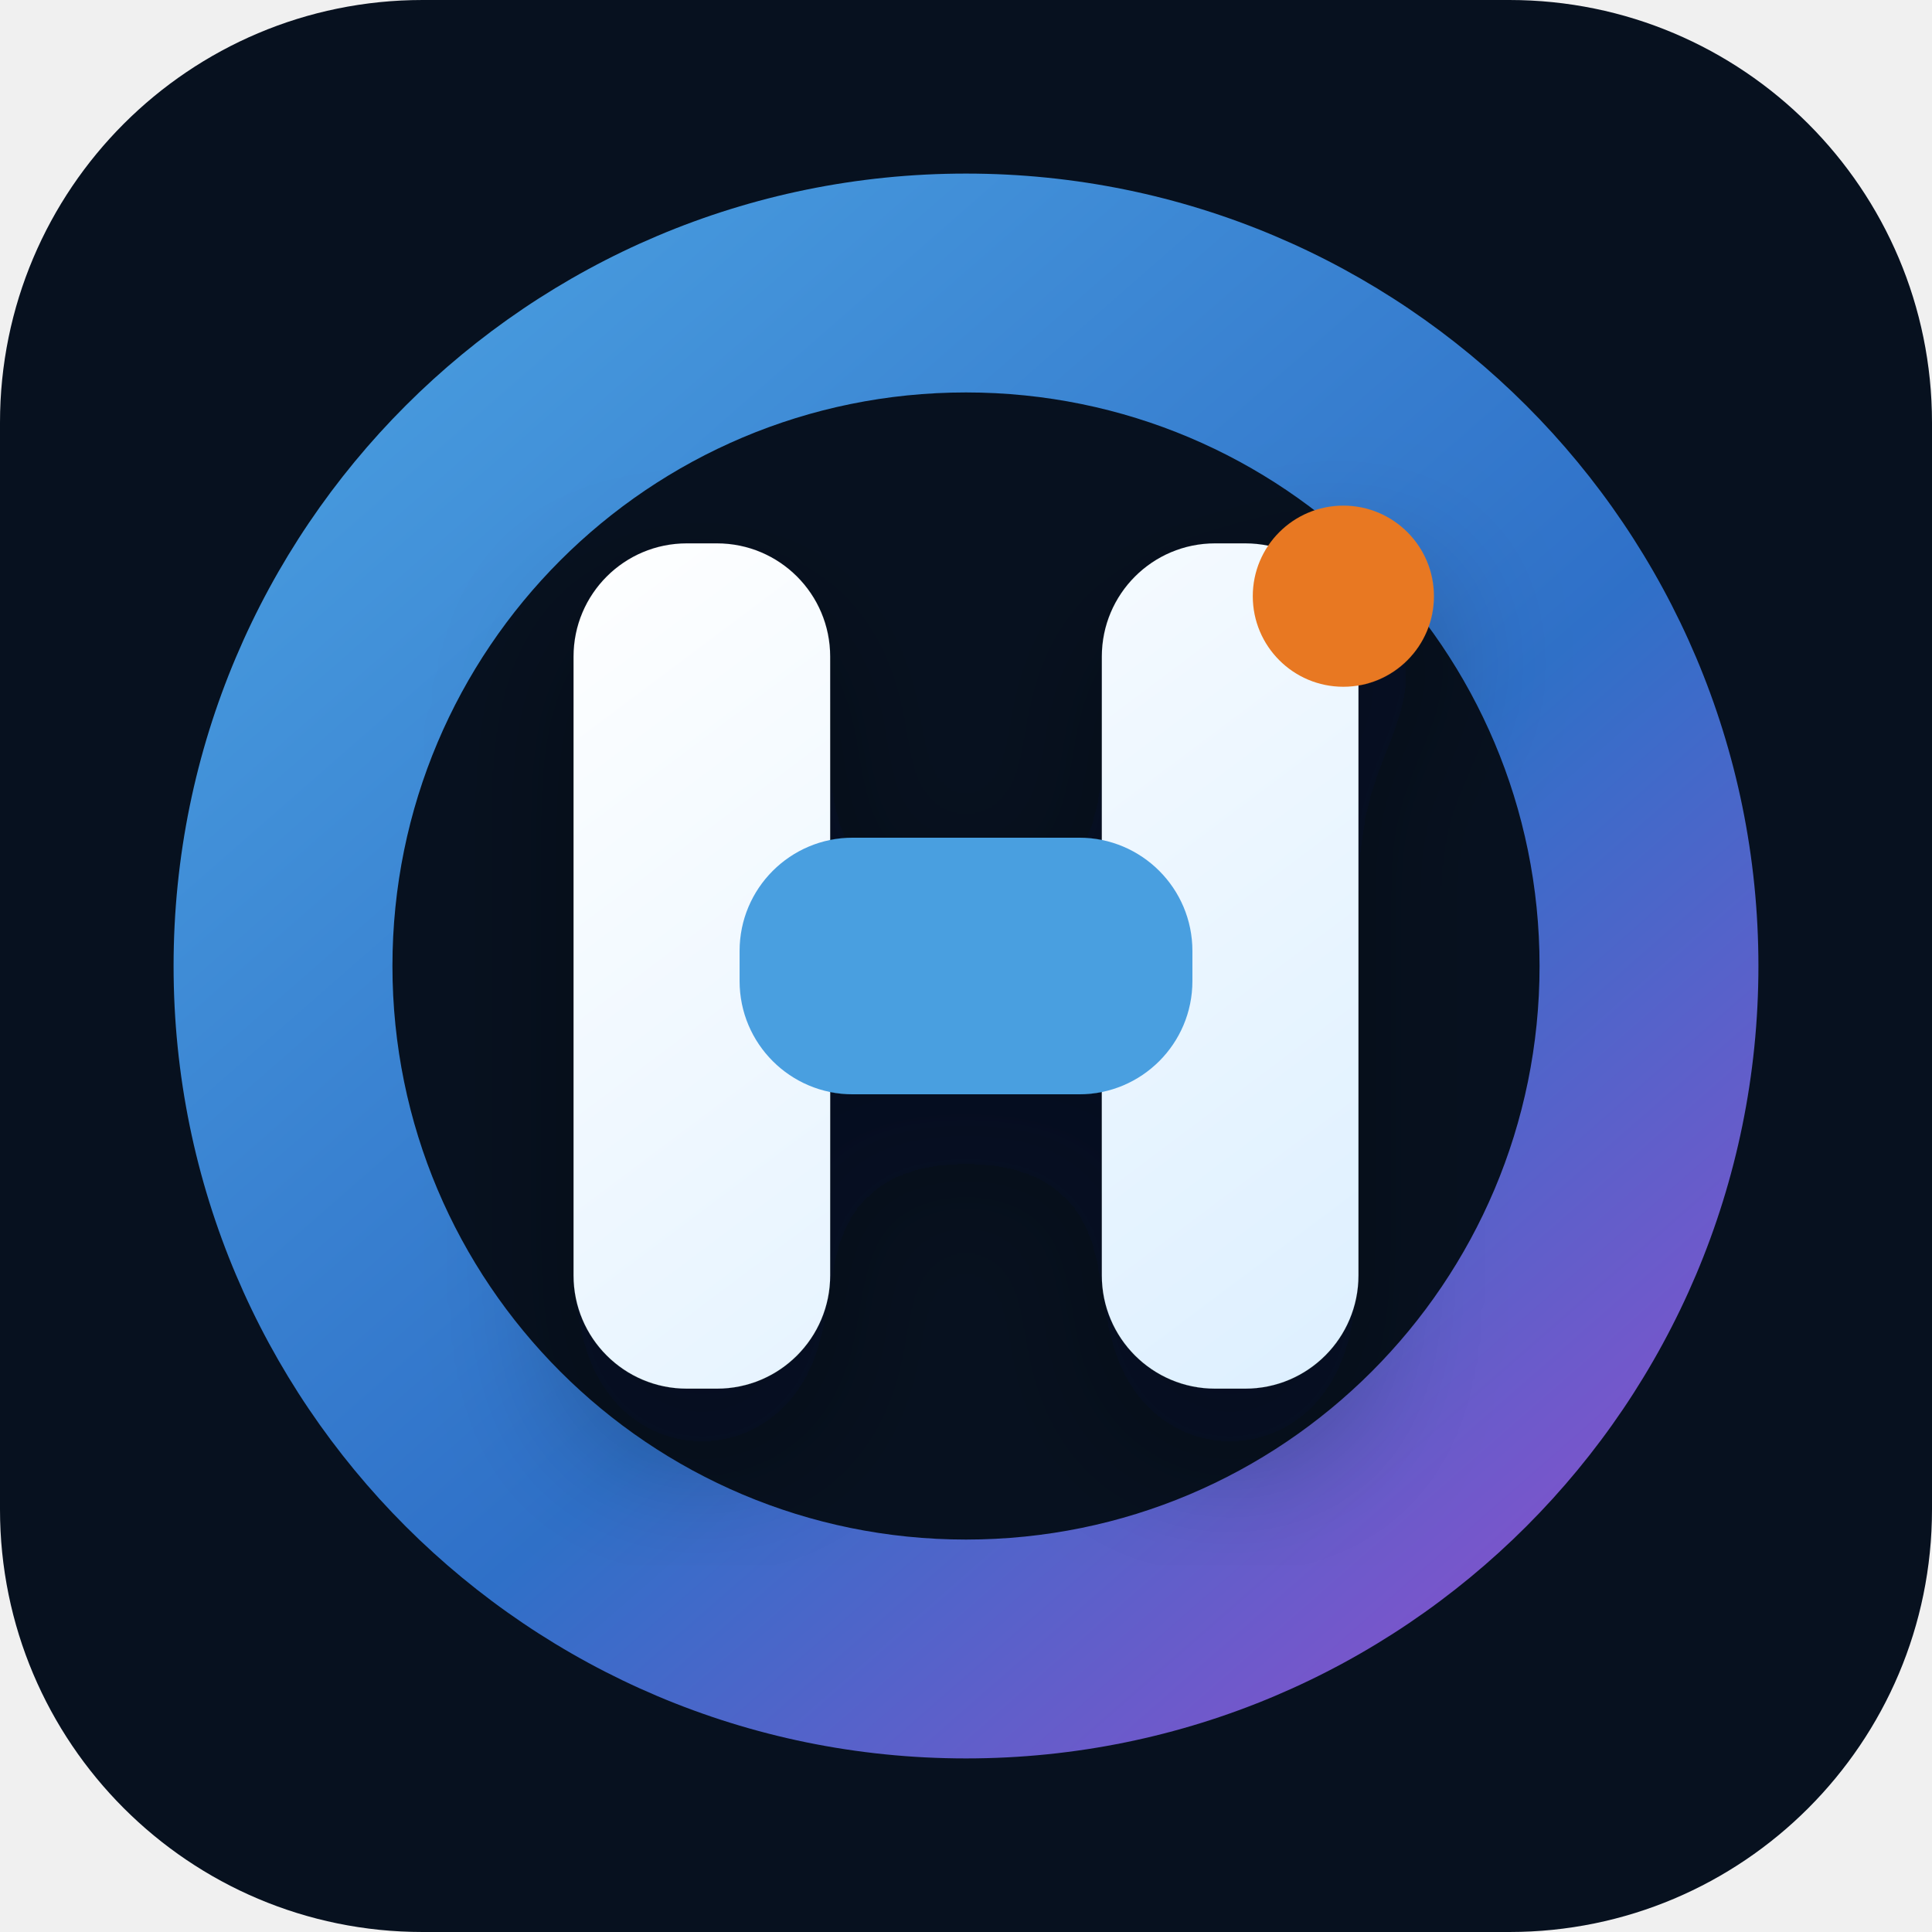
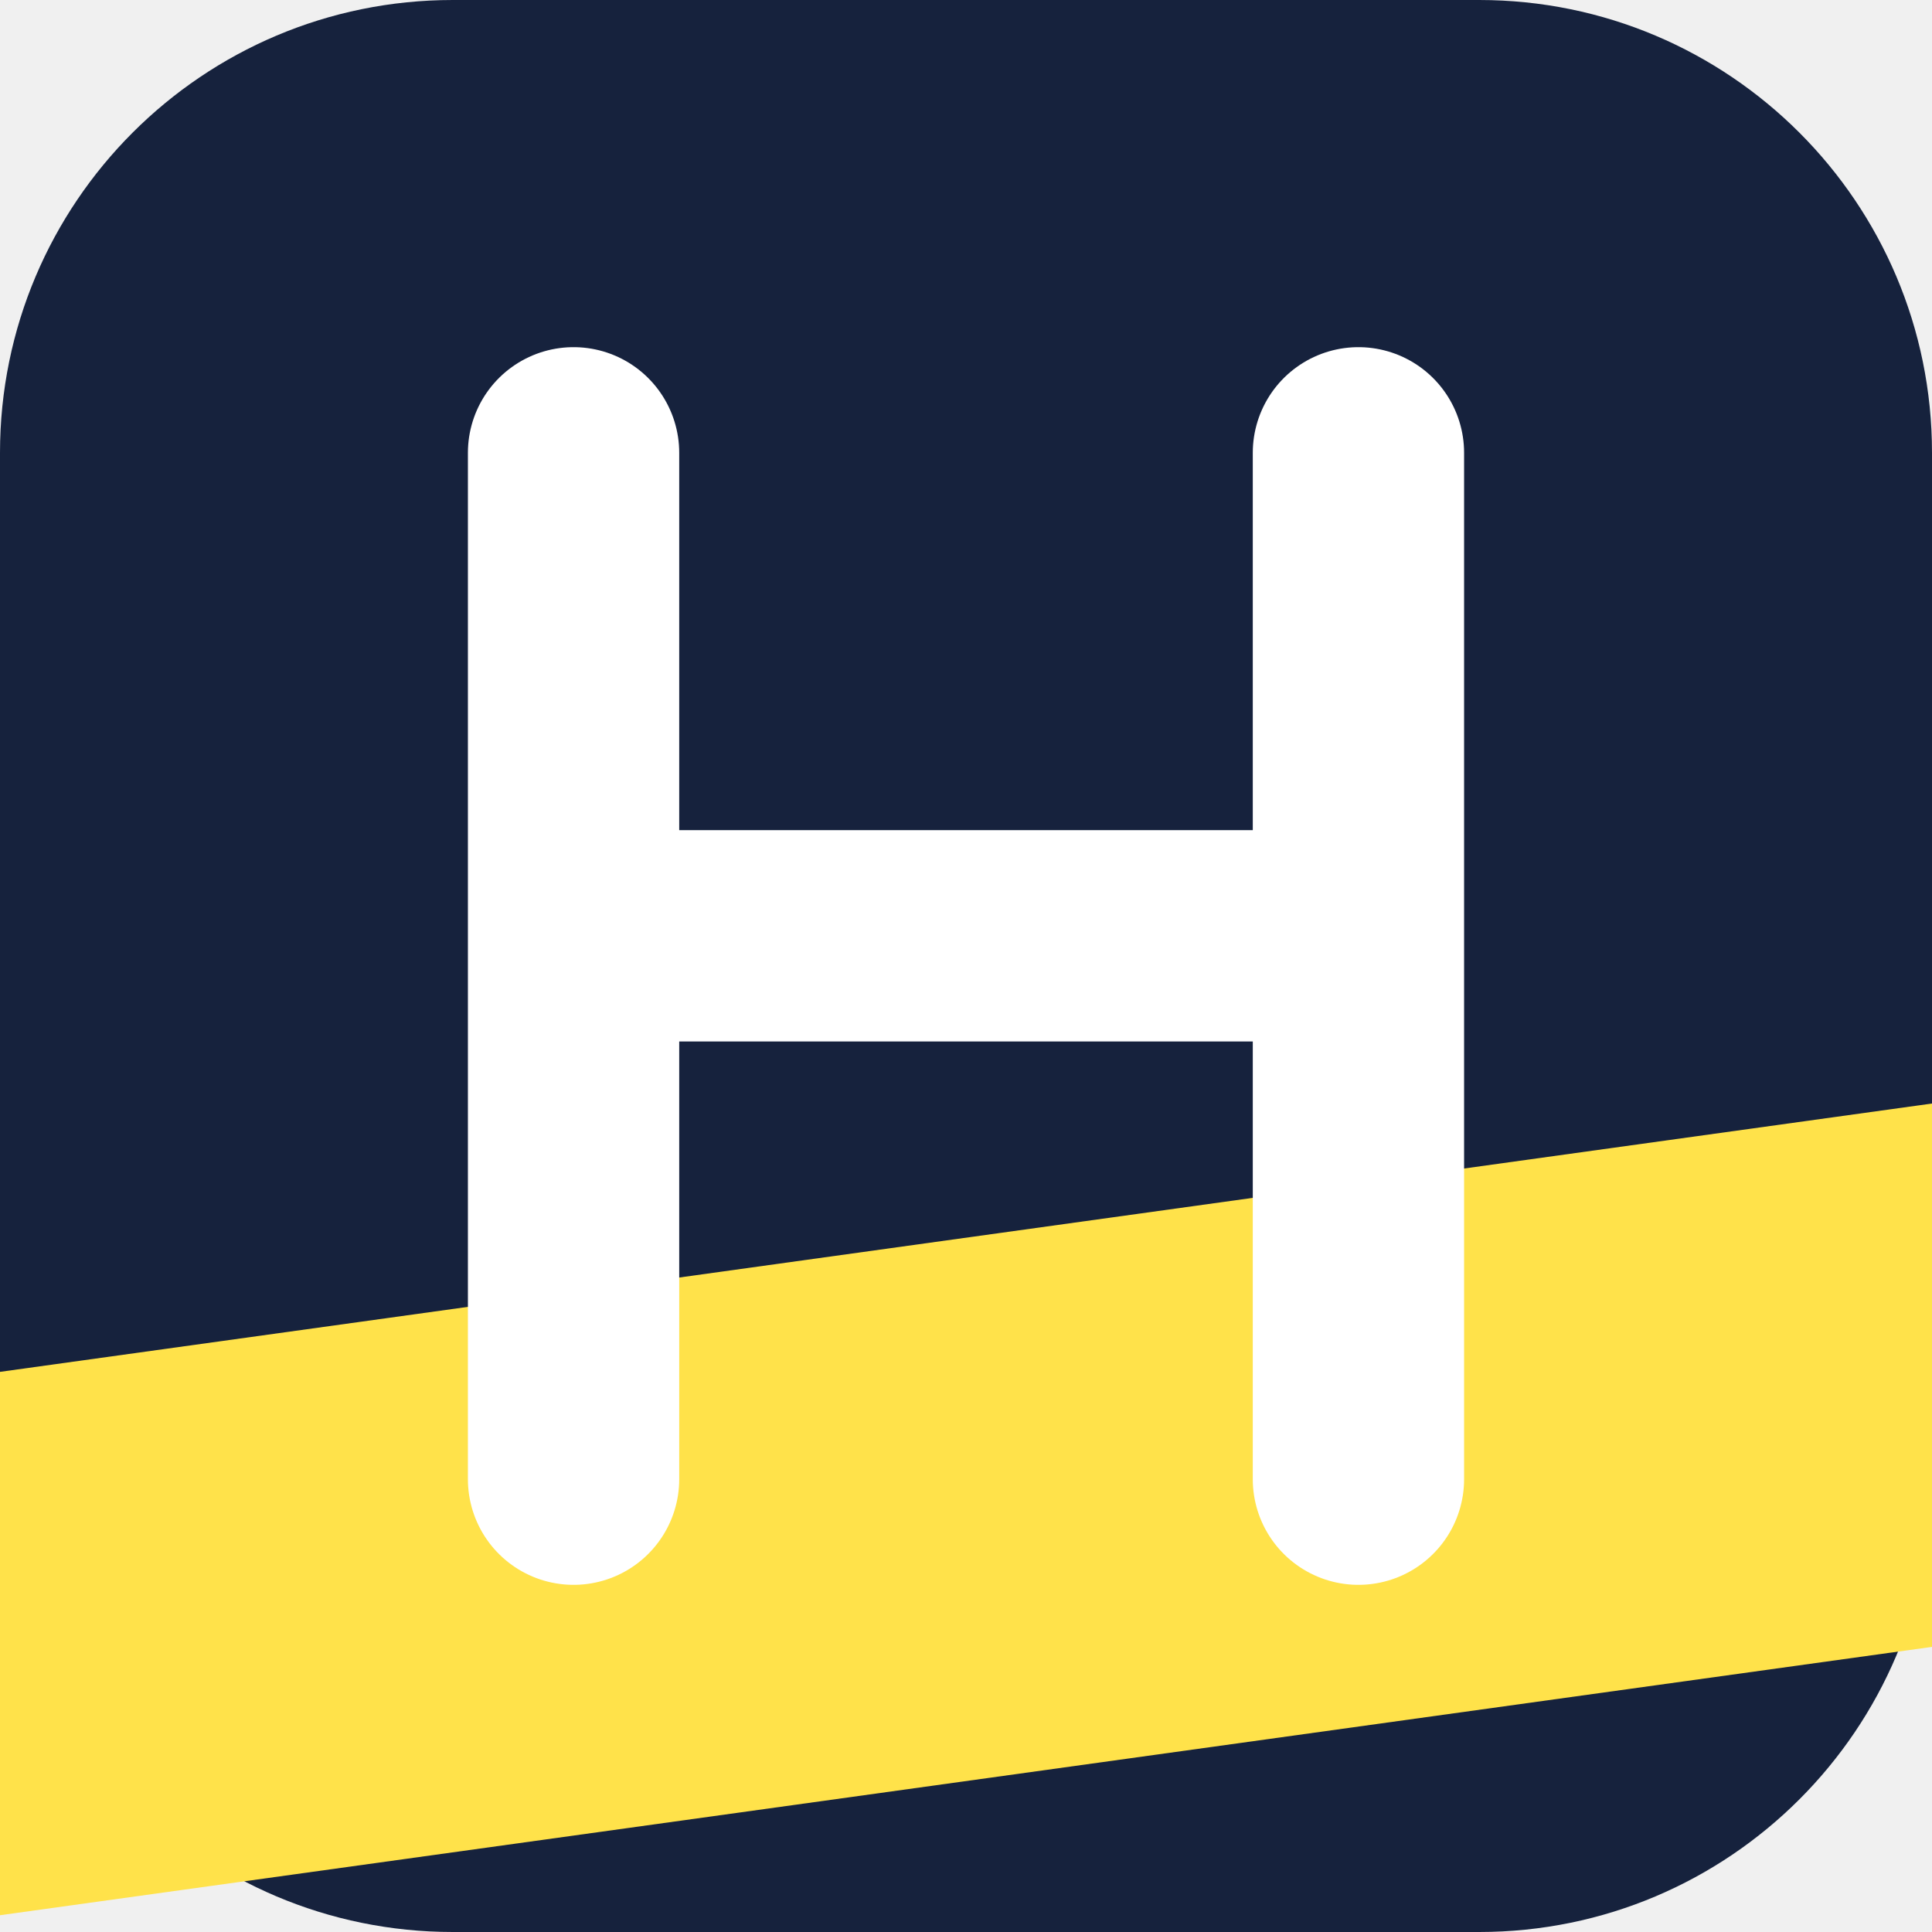
- <svg xmlns="http://www.w3.org/2000/svg" width="512" height="512" viewBox="0 0 512 512">
-   <defs>
-     <linearGradient id="bg" x1="88" y1="64" x2="424" y2="448" gradientUnits="userSpaceOnUse">
-       <stop stop-color="#4A9FE0" />
-       <stop offset="0.58" stop-color="#2F70C8" />
-       <stop offset="1" stop-color="#8B4FCC" />
-     </linearGradient>
-     <linearGradient id="bar" x1="160" y1="128" x2="352" y2="384" gradientUnits="userSpaceOnUse">
-       <stop stop-color="#FFFFFF" />
-       <stop offset="1" stop-color="#DCEFFF" />
-     </linearGradient>
-     <filter id="shadow" x="-20%" y="-20%" width="140%" height="140%">
-       <feDropShadow dx="0" dy="18" stdDeviation="18" flood-color="#00101F" flood-opacity="0.28" />
-     </filter>
-   </defs>
-   <rect width="512" height="512" rx="112" fill="#07111F" />
-   <path d="M256 46C372 46 466 140 466 256S372 466 256 466 46 372 46 256 140 46 256 46Zm0 58C172 104 104 172 104 256s68 152 152 152 152-68 152-152-68-152-152-152Z" fill="url(#bg)" />
-   <g filter="url(#shadow)">
-     <rect x="152" y="144" width="68" height="224" rx="30" fill="url(#bar)" />
-     <rect x="292" y="144" width="68" height="224" rx="30" fill="url(#bar)" />
-     <rect x="196" y="222" width="120" height="68" rx="30" fill="#4A9FE0" />
-     <circle cx="356" cy="158" r="24" fill="#E87820" />
-   </g>
+ <svg xmlns="http://www.w3.org/2000/svg" viewBox="0 0 64 64">
+   <rect width="64" height="64" rx="15" fill="#16223d" />
+   <path d="M-4 46 L68 36 L68 54 L-4 64 Z" fill="#ffe24a" />
+   <path d="M19 15v34M45 15v34M19 31h26" stroke="#fff" stroke-width="7" stroke-linecap="round" fill="none" />
</svg>
